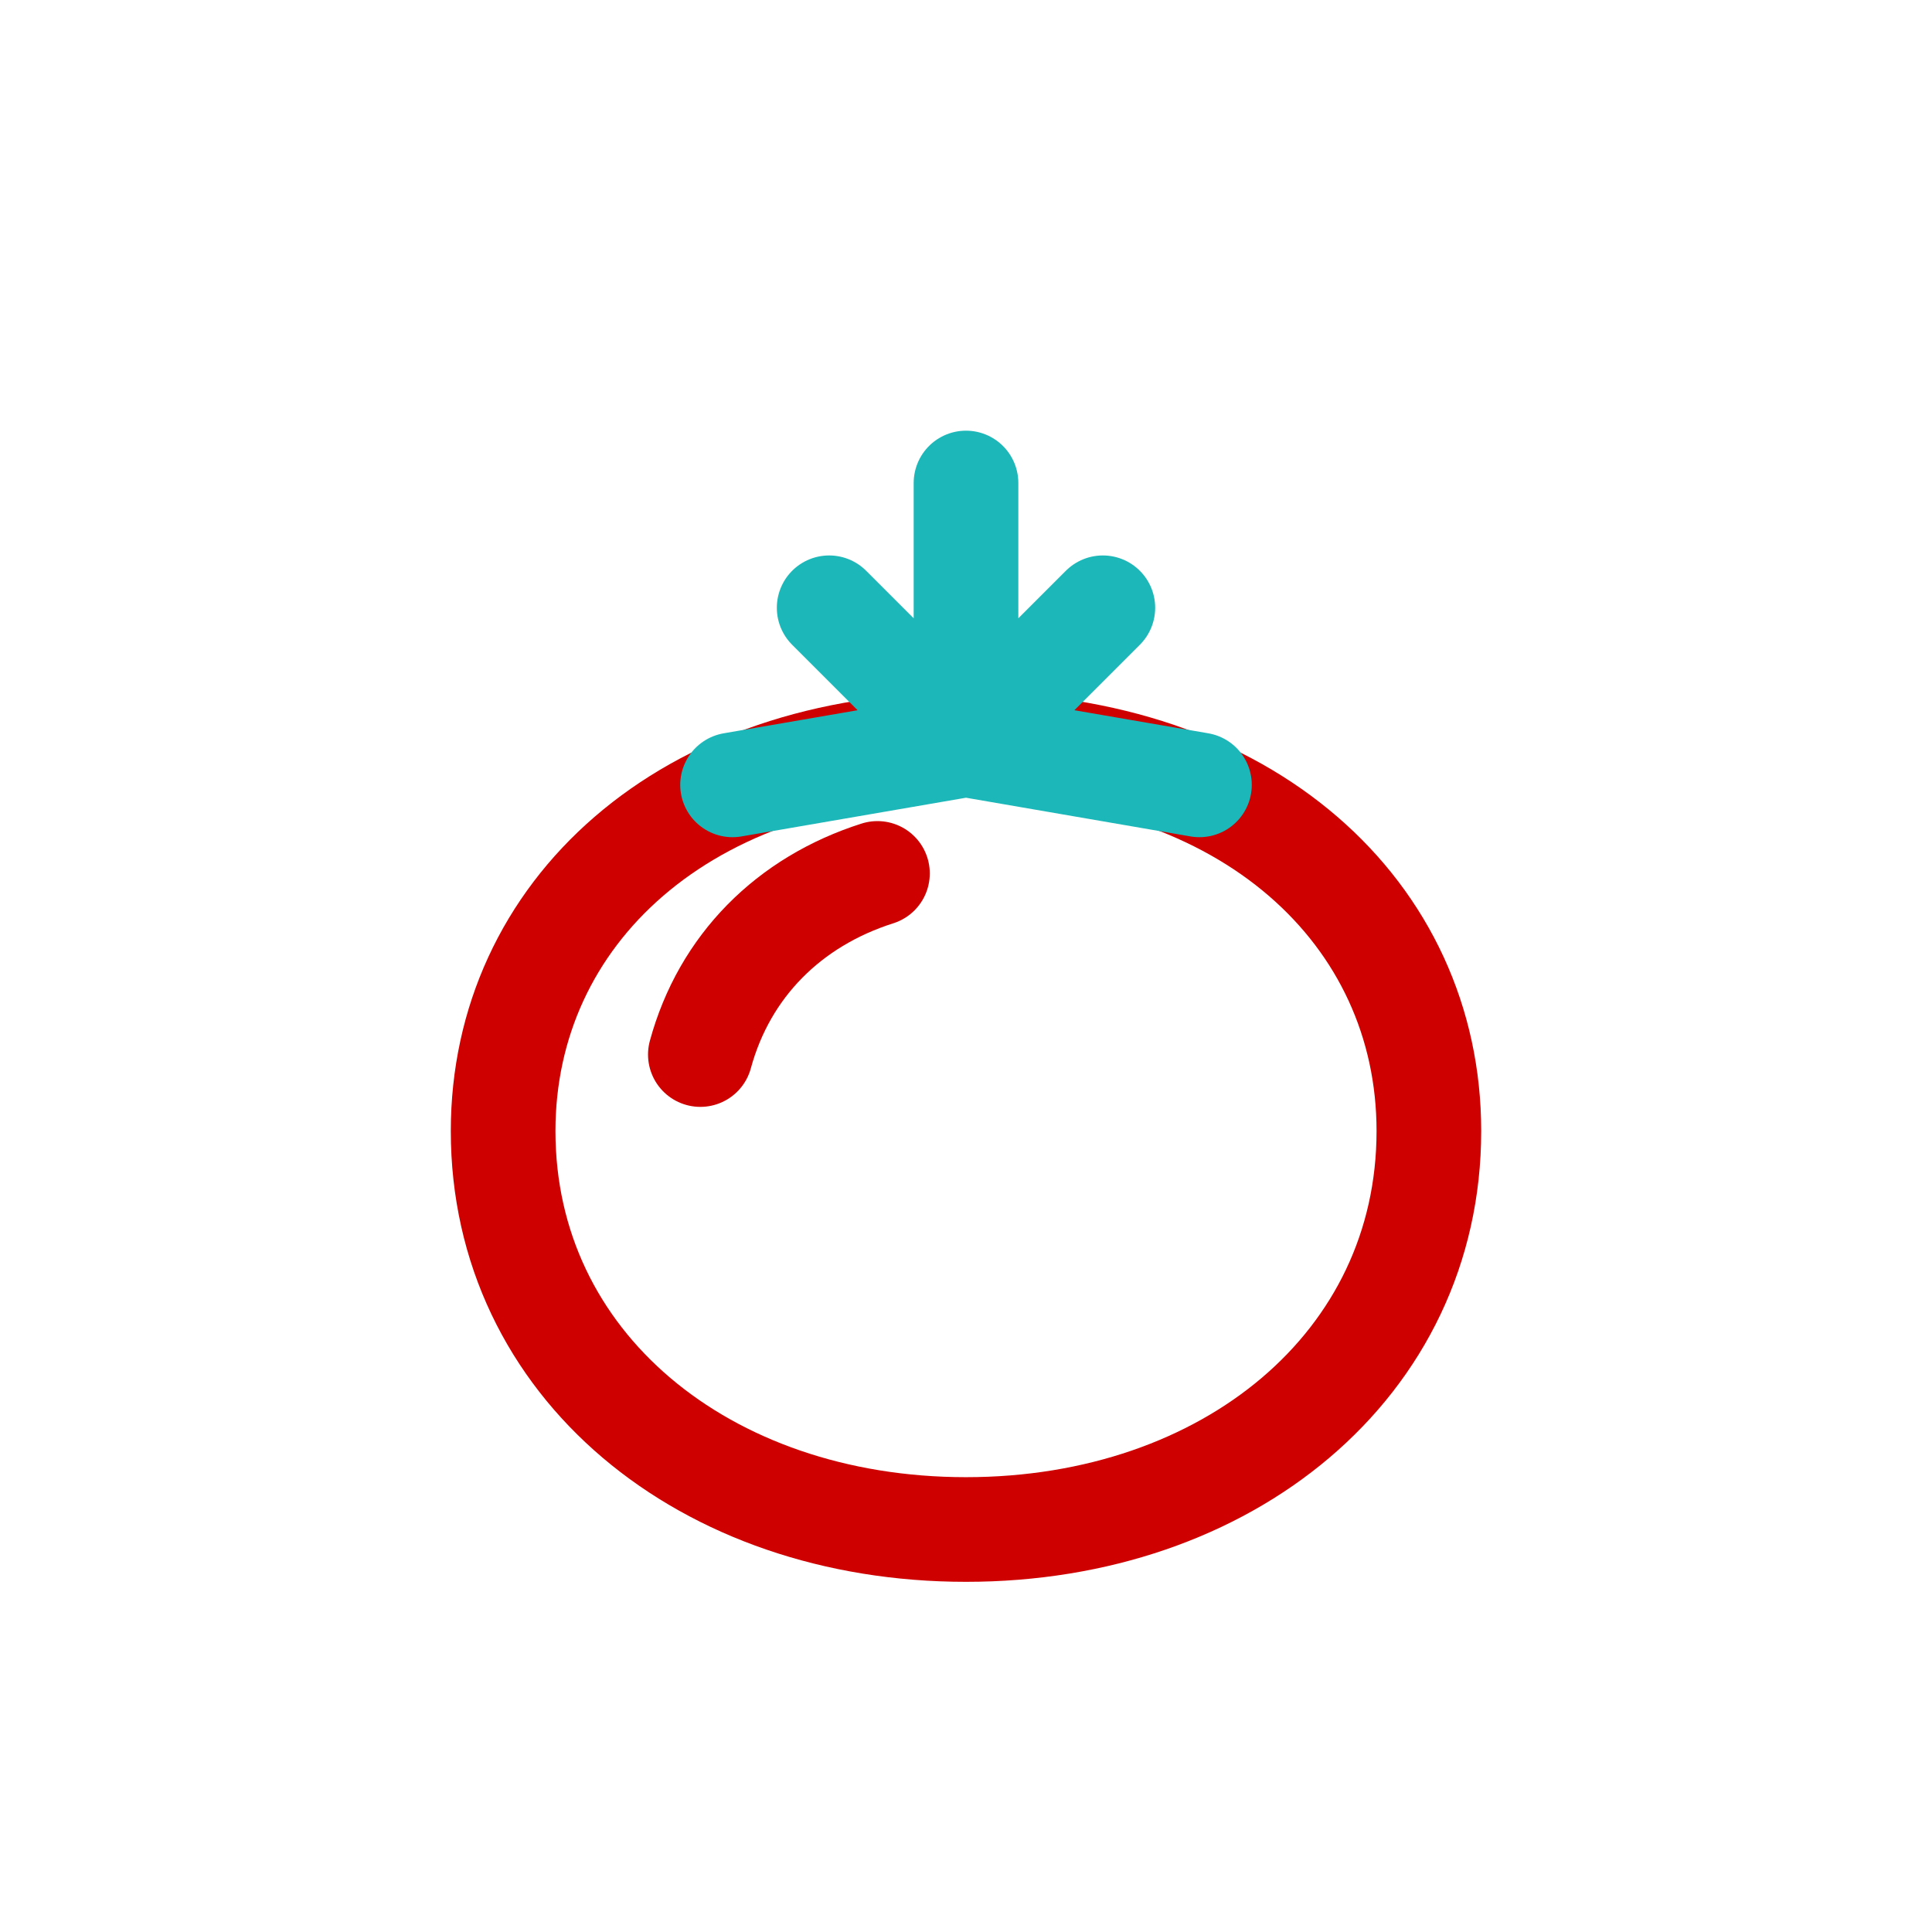
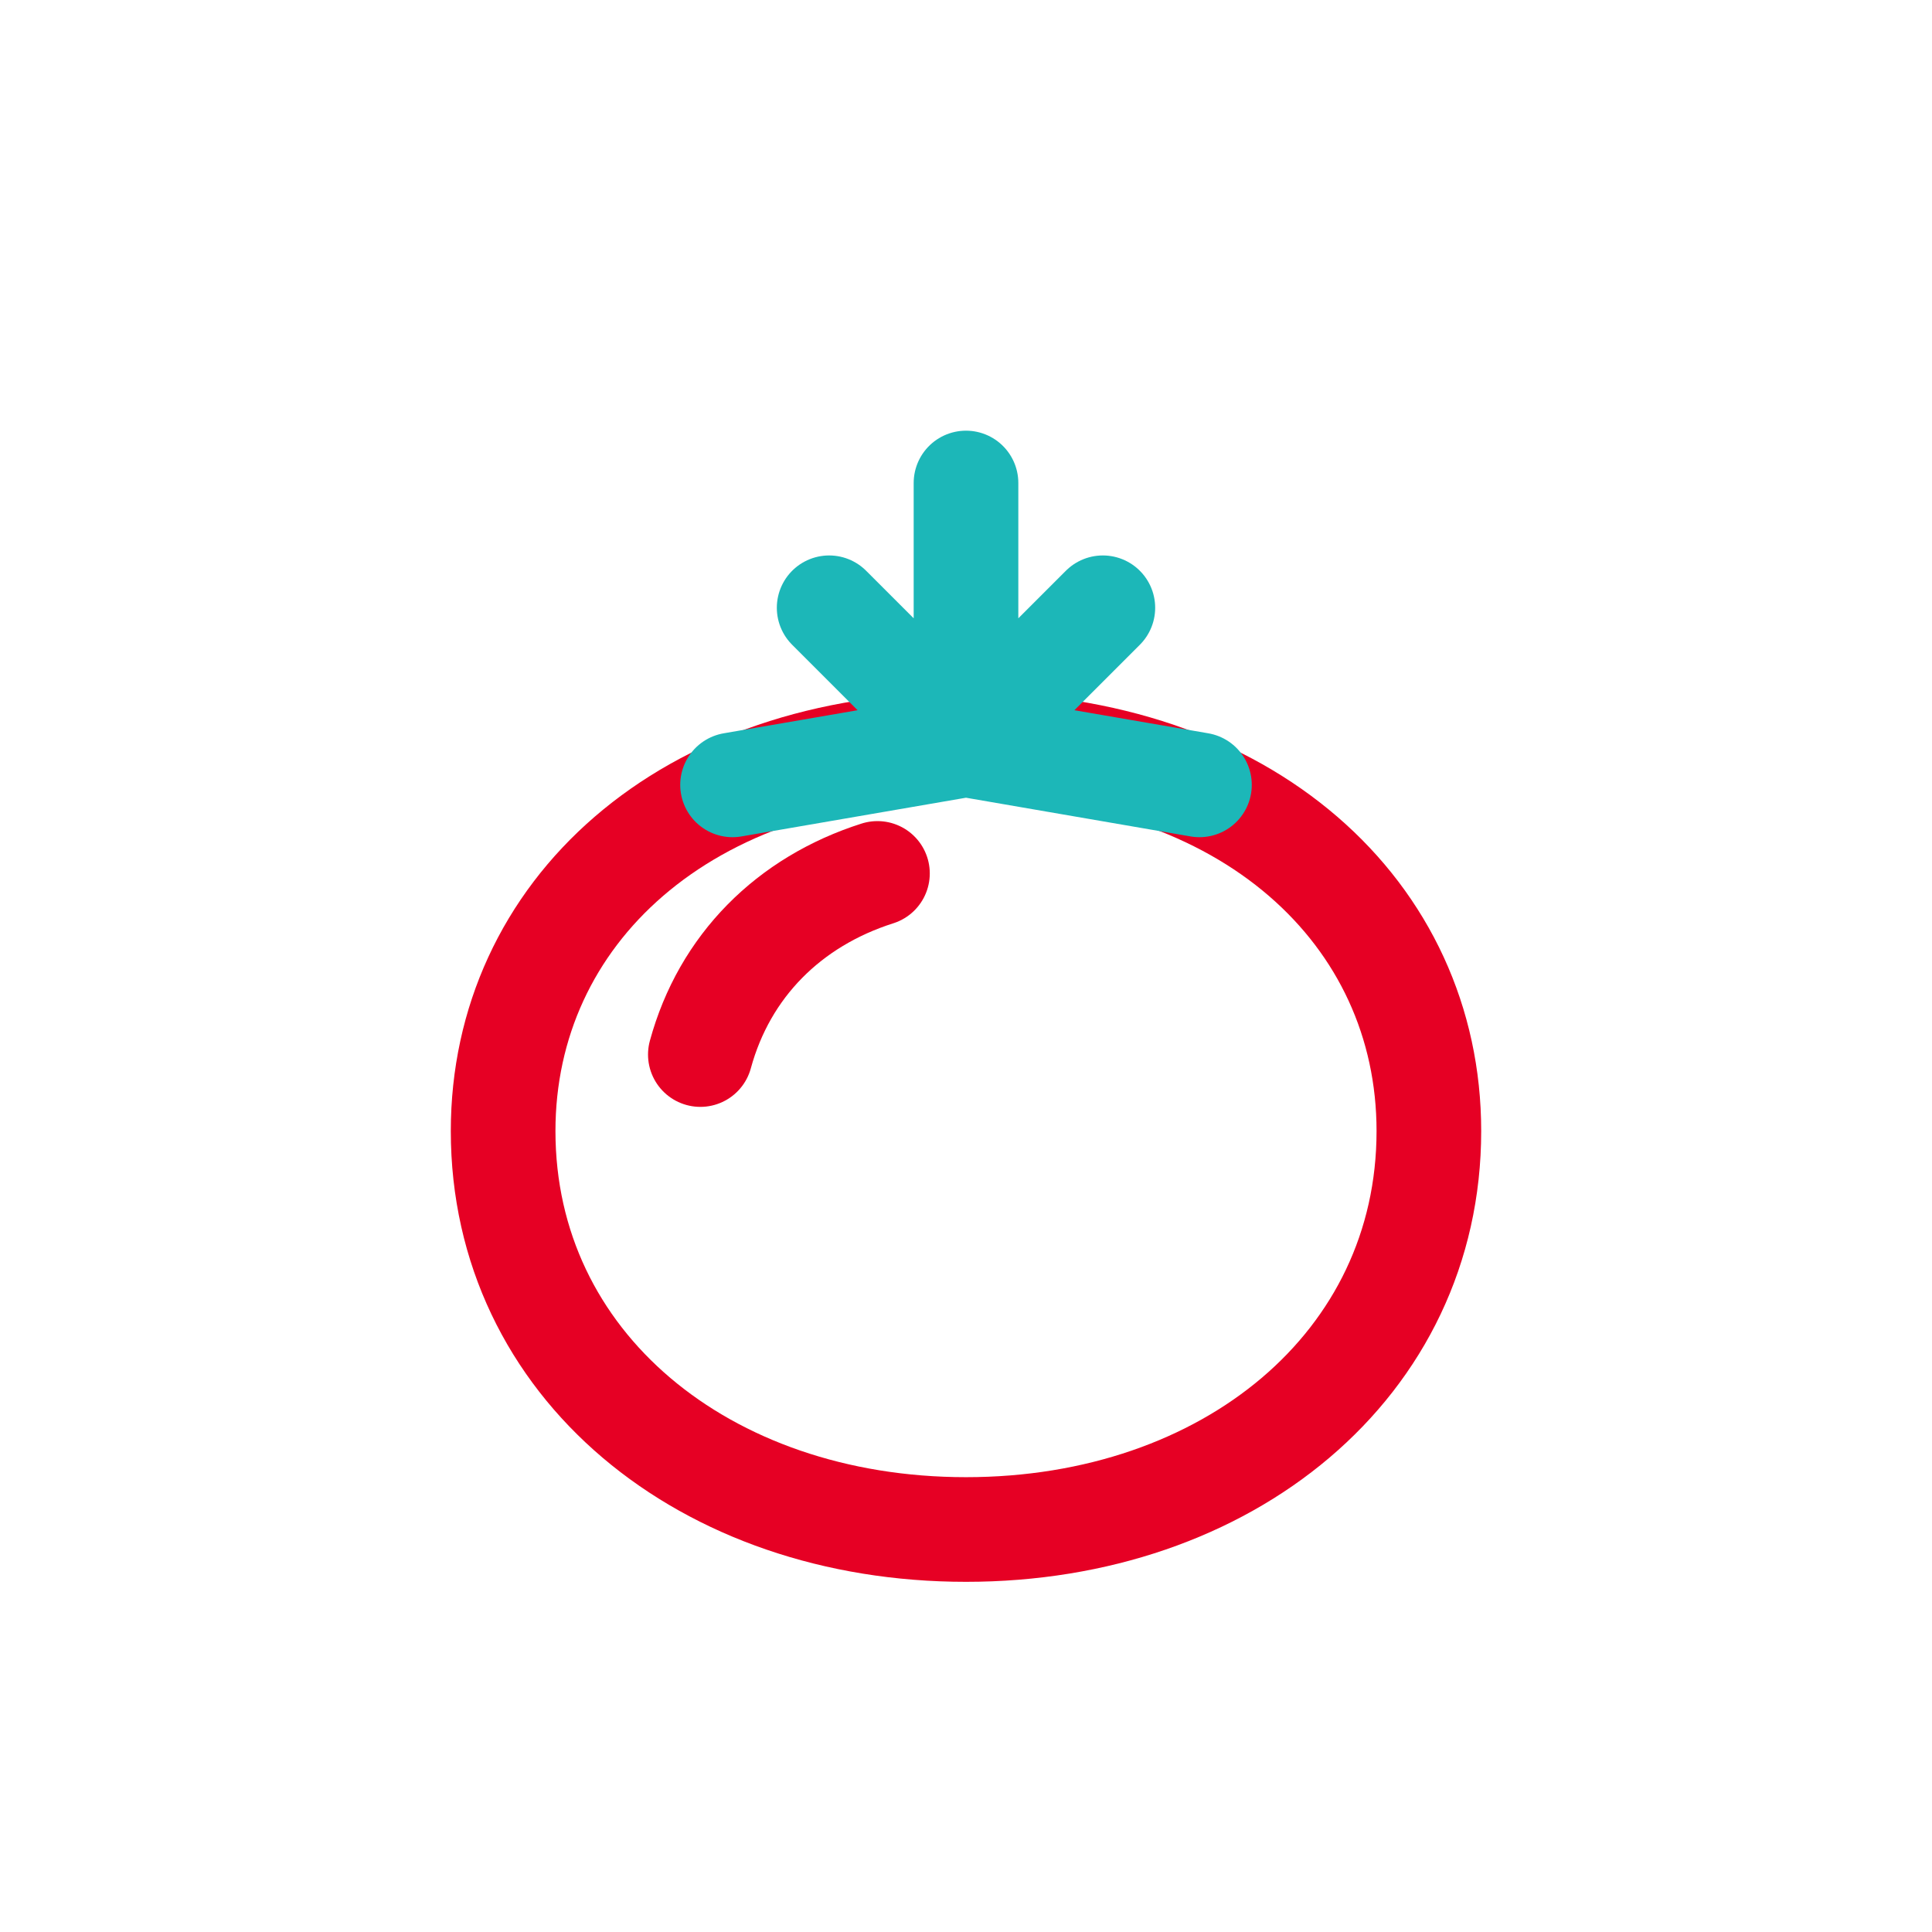
<svg xmlns="http://www.w3.org/2000/svg" viewBox="0 0 48 48" width="48" height="48" fill="none" stroke-width="2.6" stroke-linecap="round" stroke-linejoin="round">
-   <path d="M24 18.5c-7 0-11.5 4.2-11.5 9.6 0 5.8 5 9.9 11.5 9.9s11.5-4.1 11.5-9.9c0-5.4-4.5-9.6-11.5-9.6z" stroke="#CE0000" />
-   <path d="M17.4 26.2c.6-2.2 2.2-3.8 4.4-4.5" stroke="#CE0000" />
+   <path d="M24 18.5c-7 0-11.5 4.2-11.5 9.6 0 5.8 5 9.9 11.5 9.9s11.5-4.1 11.5-9.9c0-5.4-4.5-9.6-11.5-9.6z" stroke="#E60024" />
+   <path d="M17.4 26.2c.6-2.2 2.2-3.8 4.4-4.5" stroke="#E60024" />
  <path d="M24 18.5l-3.4-3.4M24 18.5l3.4-3.4M24 18.5l-5.8 1M24 18.5l5.8 1M24 18.5v-6.5" stroke="#1CB7B8" />
</svg>
